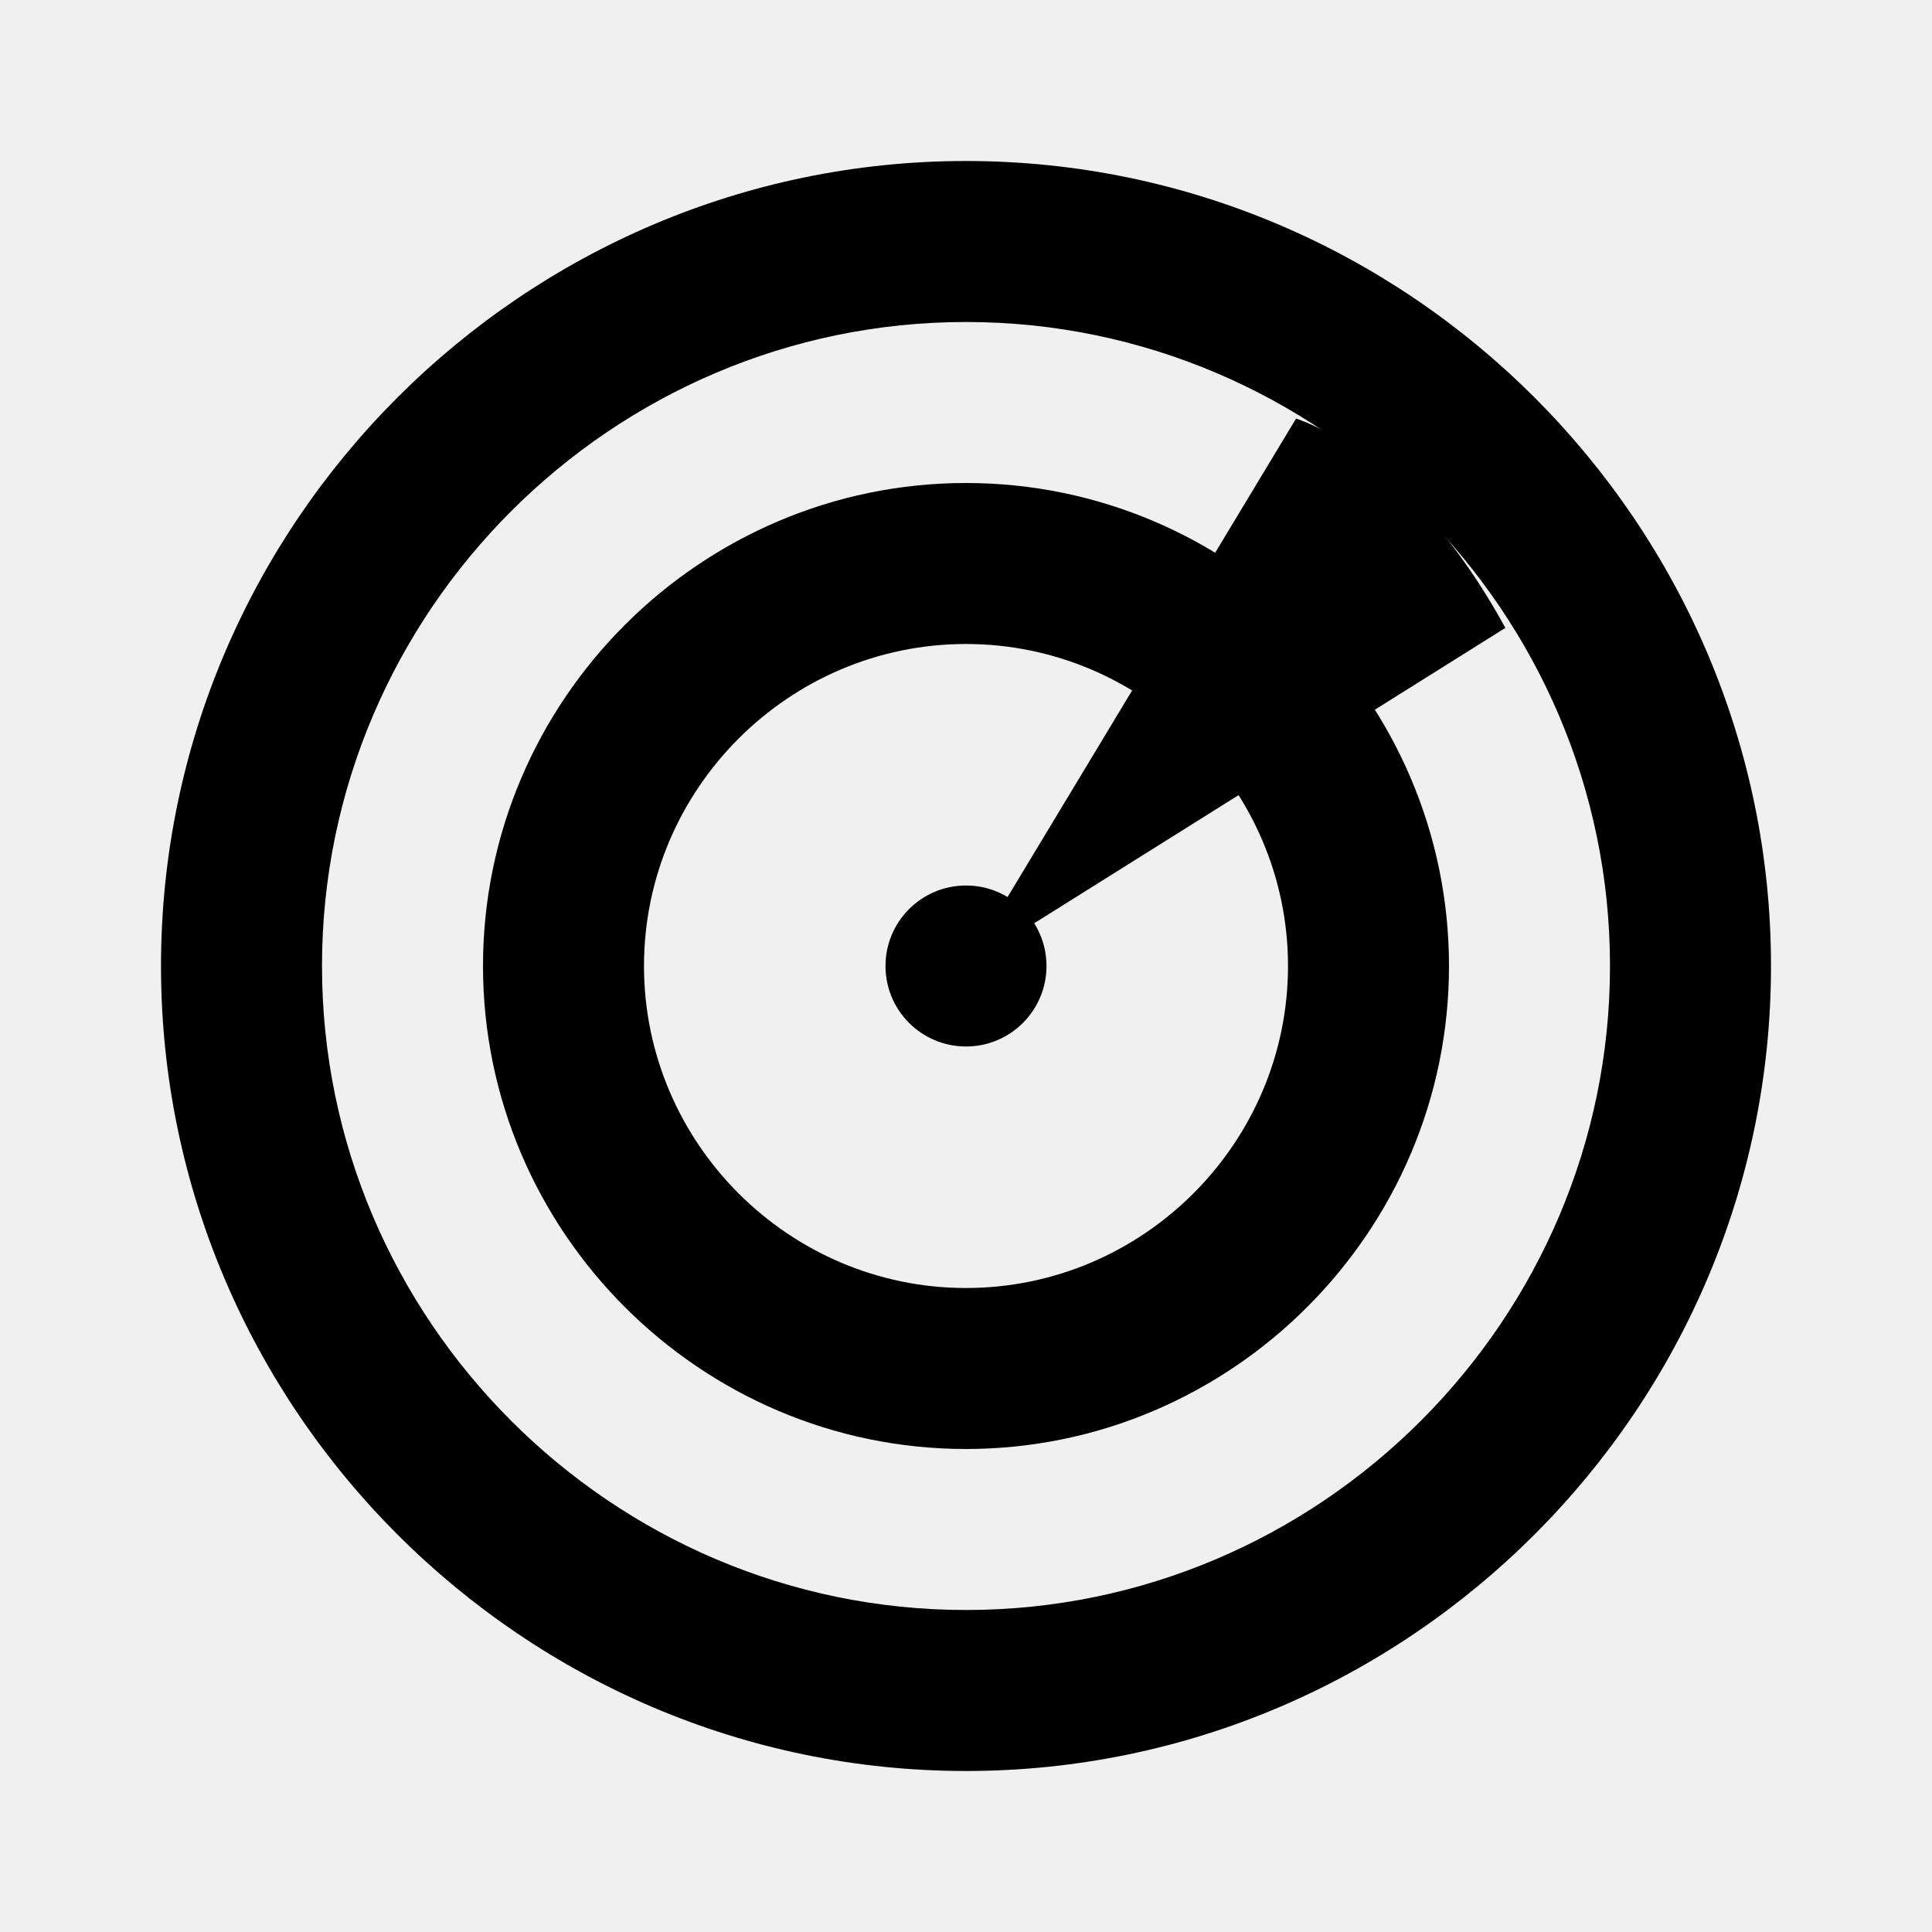
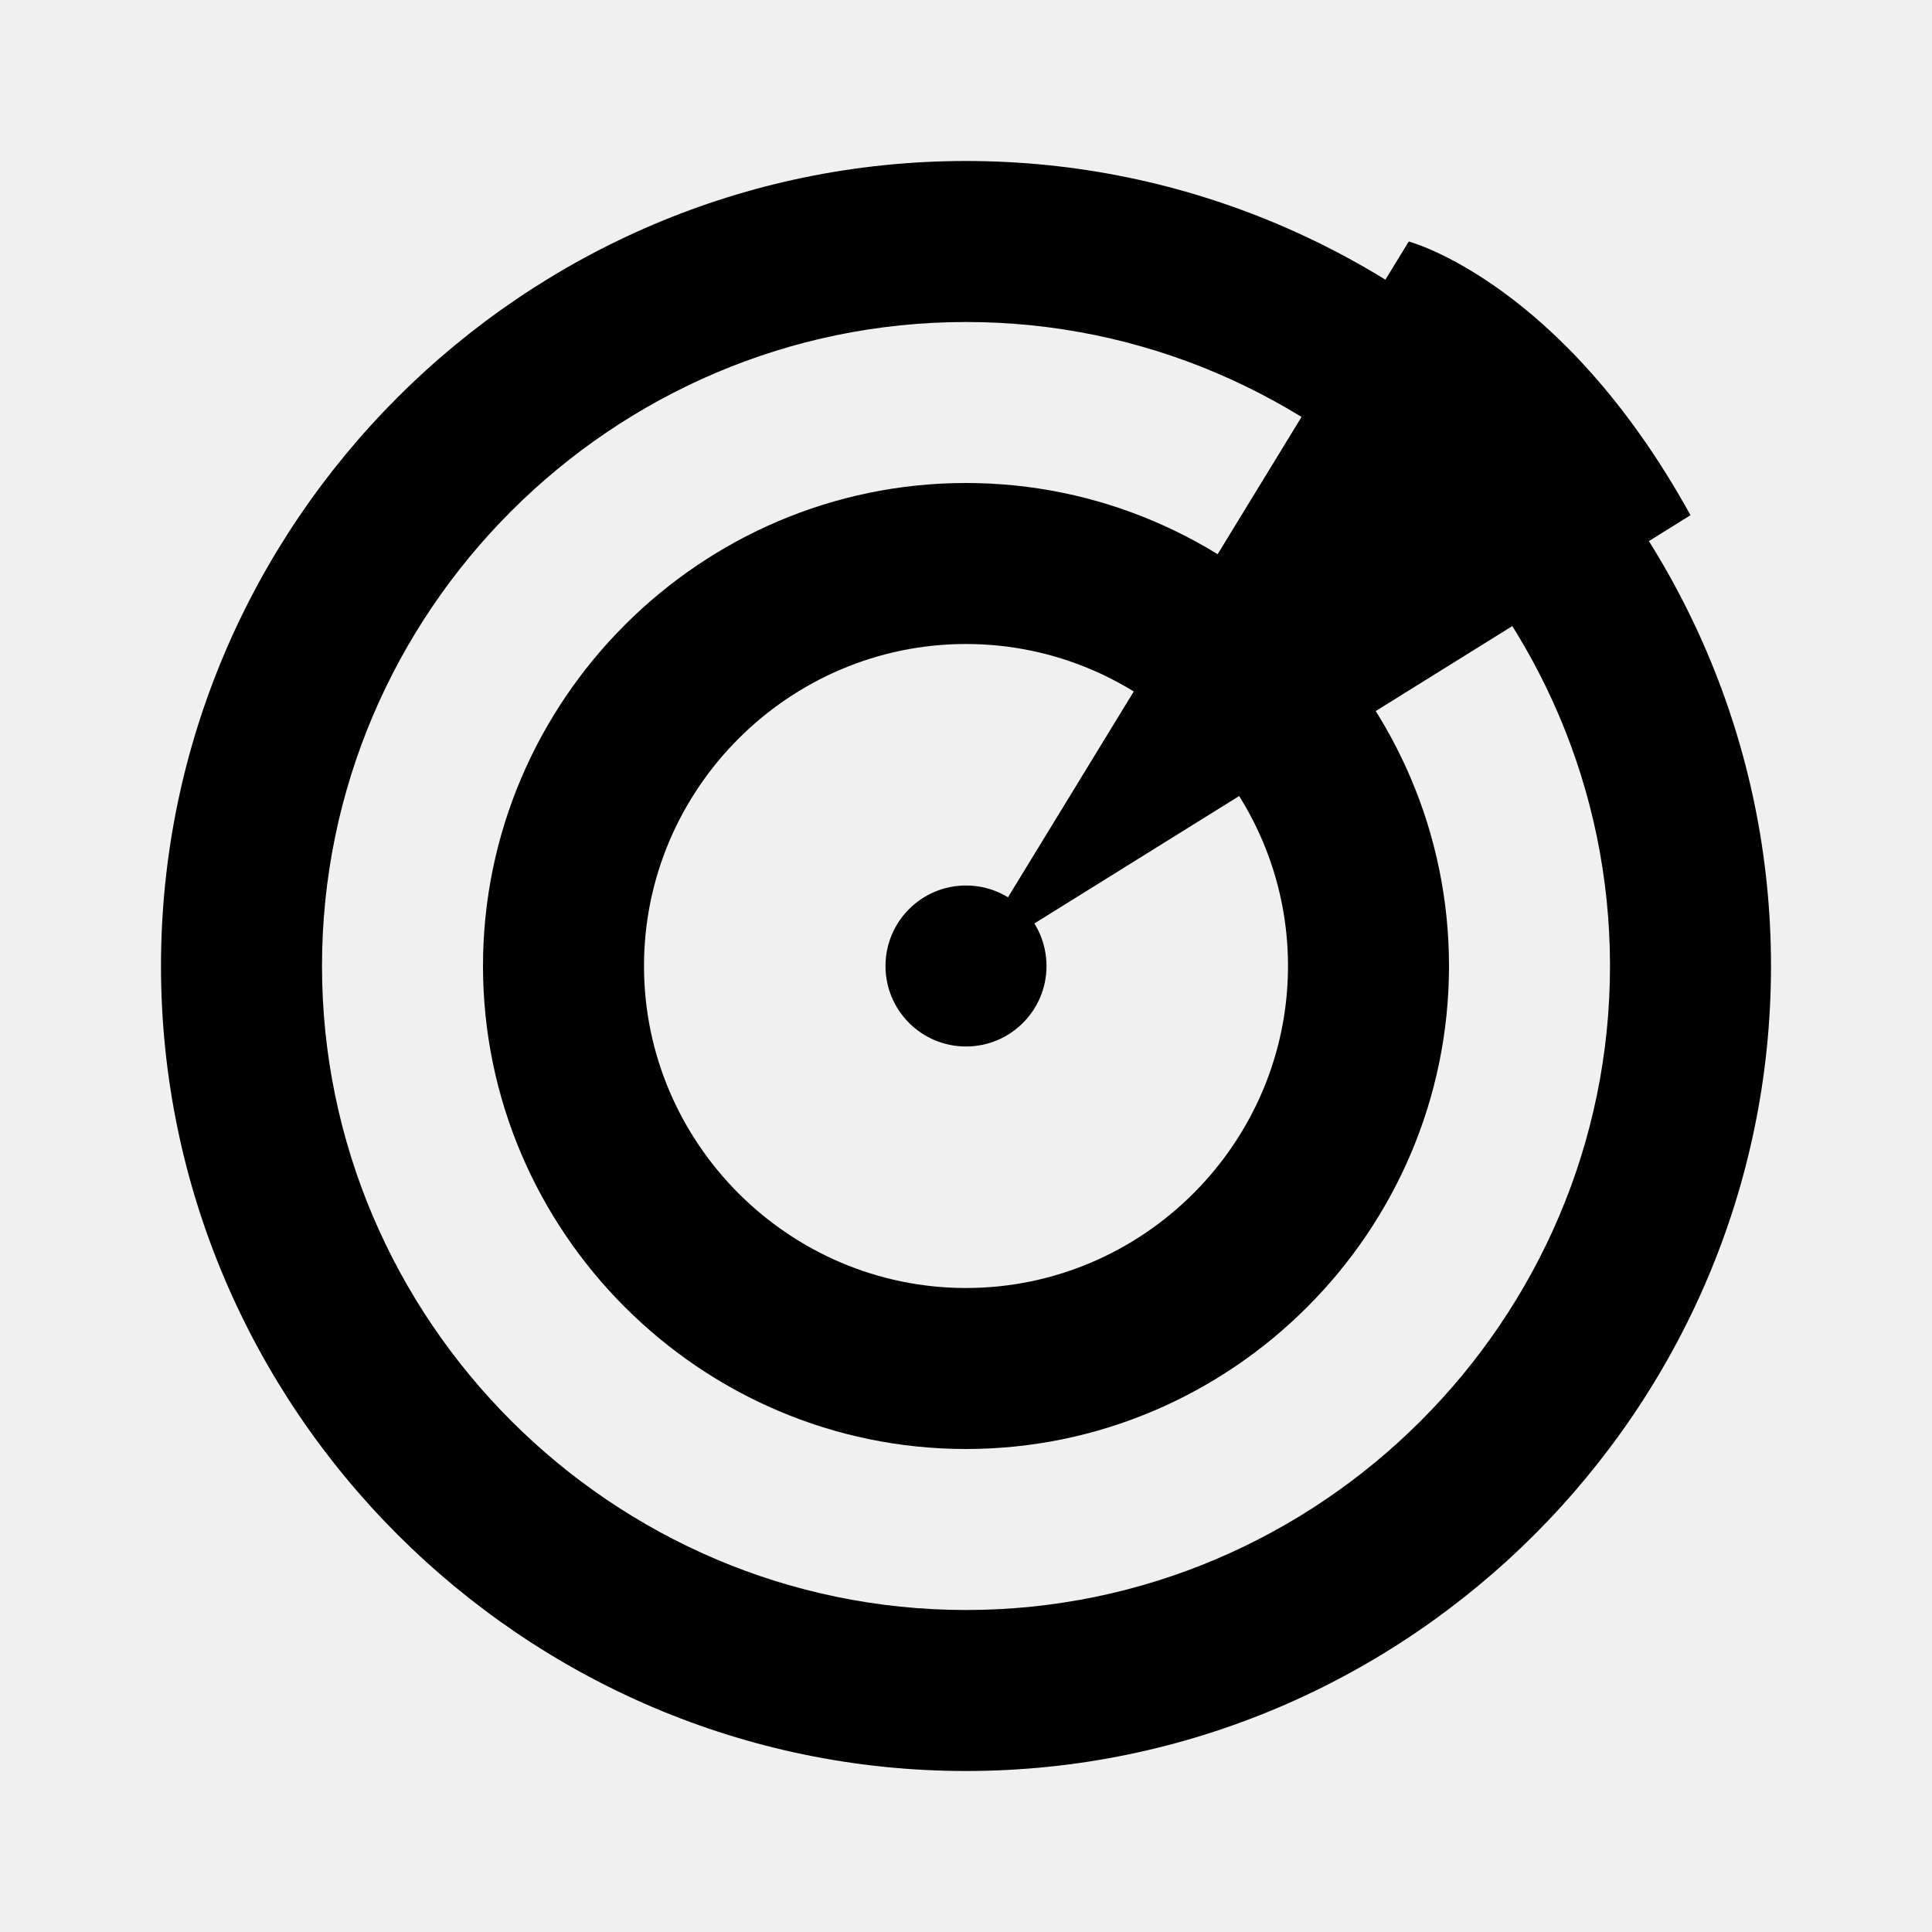
- <svg xmlns="http://www.w3.org/2000/svg" id="Layer_2" viewBox="0 0 24 24">
-   <style>
-   </style>
+ <svg xmlns="http://www.w3.org/2000/svg" version="1.1" id="Layer_2" x="0px" y="0px" viewBox="0 0 24 24" style="enable-background:new 0 0 24 24;" xml:space="preserve">
+   <style type="text/css">
+ 	.st0{fill:#1D1D1D;}
+ 	.st1{fill:none;stroke:#000000;stroke-width:2;stroke-linecap:round;stroke-miterlimit:10;}
+ 	.st2{fill:none;}
+ 	.st3{fill:none;stroke:#000000;stroke-width:2;stroke-linecap:round;stroke-linejoin:round;stroke-miterlimit:10;}
+ 	.st4{display:none;}
+ 	.st5{fill:#020202;}
+ 	.st6{display:inline;fill:#0000FF;}
+ 	.st7{fill:none;stroke:#000000;stroke-width:2;stroke-miterlimit:10;}
+ 	.st8{display:inline;}
+ 	.st9{fill:#FF0000;}
+ 	.st10{fill:#FFFFFF;}
+ </style>
+   <g id="Layer_4">
+ </g>
  <g id="target">
-     <path id="outside" d="M12 22C6.5 22 2 17.5 2 12S6.5 2 12 2s10 4.5 10 10-4.5 10-10 10zm0-18c-4.4 0-8 3.6-8 8s3.6 8 8 8 8-3.6 8-8-3.6-8-8-8z" />
-     <path id="inside" d="M12 18c-3.3 0-6-2.7-6-6s2.7-6 6-6 6 2.7 6 6-2.7 6-6 6zm0-10c-2.2 0-4 1.8-4 4s1.8 4 4 4 4-1.8 4-4-1.8-4-4-4z" />
+     <path id="outside" d="M12,22C6.5,22,2,17.5,2,12S6.5,2,12,2s10,4.5,10,10S17.5,22,12,22z M12,4c-4.4,0-8,3.6-8,8s3.6,8,8,8   s8-3.6,8-8S16.4,4,12,4z" />
+     <path id="inside" d="M12,18c-3.3,0-6-2.7-6-6s2.7-6,6-6s6,2.7,6,6S15.3,18,12,18z M12,8c-2.2,0-4,1.8-4,4s1.8,4,4,4s4-1.8,4-4   S14.2,8,12,8z" />
    <circle id="dot" cx="12" cy="12" r="1" />
-     <path id="round" d="M12 12l4.1-6.8s1.4.4 2.6 2.6L12 12z" />
+     <path id="round" d="M12,12l5.5-9c0,0,1.9,0.5,3.5,3.4L12,12z" />
  </g>
</svg>
